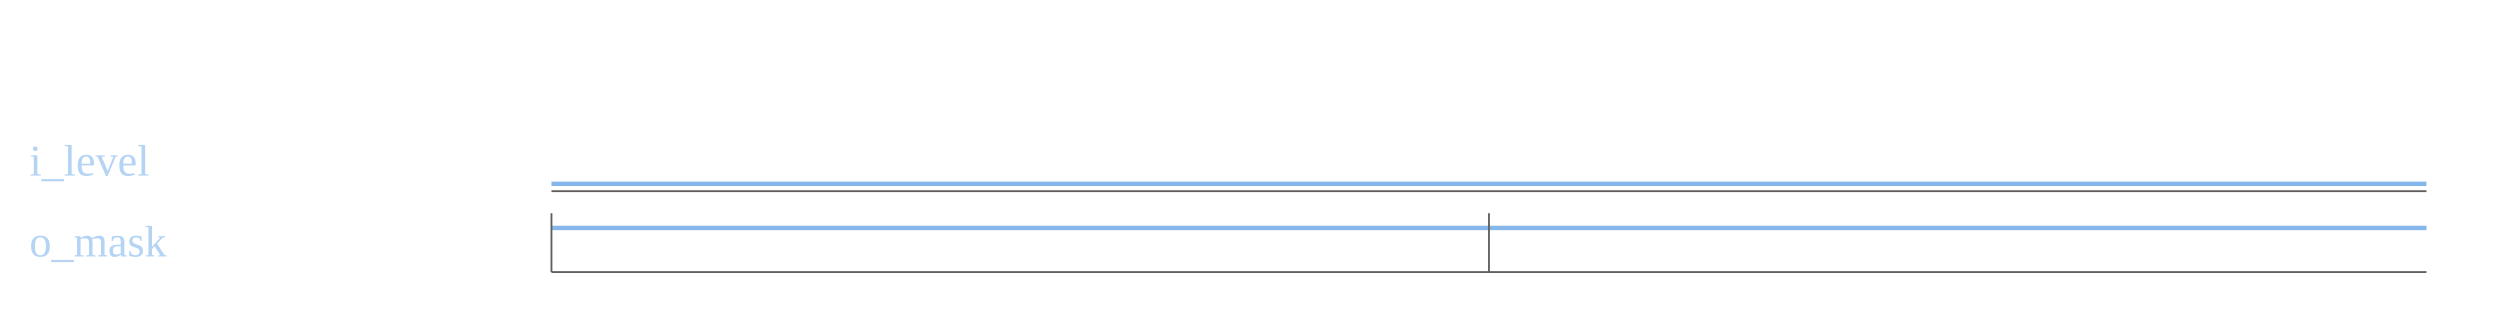
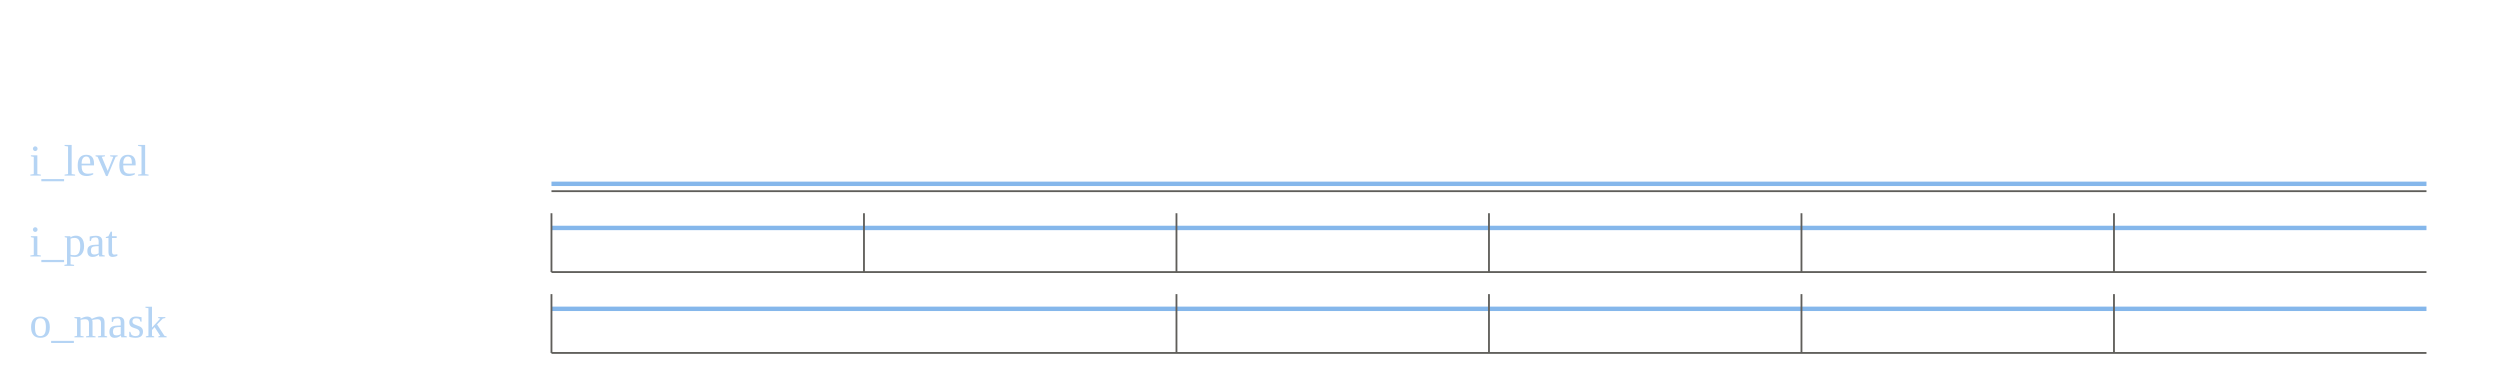
- <svg xmlns="http://www.w3.org/2000/svg" viewBox="0 0 680 84" width="100%">
-   <rect width="680" height="84" fill="none" />
+ <svg xmlns="http://www.w3.org/2000/svg" viewBox="0 0 680 106" width="100%">
+   <rect width="680" height="106" fill="none" />
  <text x="8" y="45" font-size="12" fill="#B5D4F4" dominant-baseline="middle">i_level</text>
  <line x1="150" y1="52" x2="660" y2="52" stroke="#5F5E5A" stroke-width="0.5" />
-   <path d="M150.0 50 H405.0 V50 H660.0" fill="none" stroke="#85B7EB" stroke-width="1.2" />
-   <text x="8" y="67" font-size="12" fill="#B5D4F4" dominant-baseline="middle">o_mask</text>
+   <path d="M150.0 50 H320.0 V50 H660.0" fill="none" stroke="#85B7EB" stroke-width="1.2" />
+   <text x="8" y="67" font-size="12" fill="#B5D4F4" dominant-baseline="middle">i_pat</text>
  <line x1="150" y1="74" x2="660" y2="74" stroke="#5F5E5A" stroke-width="0.5" />
  <path d="M150 62 H660" fill="none" stroke="#85B7EB" stroke-width="1.2" />
  <line x1="150.0" y1="58" x2="150.0" y2="74" stroke="#5F5E5A" stroke-width="0.5" />
+   <line x1="235.0" y1="58" x2="235.0" y2="74" stroke="#5F5E5A" stroke-width="0.5" />
+   <line x1="320.0" y1="58" x2="320.0" y2="74" stroke="#5F5E5A" stroke-width="0.5" />
  <line x1="405.0" y1="58" x2="405.0" y2="74" stroke="#5F5E5A" stroke-width="0.5" />
+   <line x1="490.0" y1="58" x2="490.0" y2="74" stroke="#5F5E5A" stroke-width="0.5" />
+   <line x1="575.0" y1="58" x2="575.0" y2="74" stroke="#5F5E5A" stroke-width="0.5" />
+   <text x="8" y="89" font-size="12" fill="#B5D4F4" dominant-baseline="middle">o_mask</text>
+   <line x1="150" y1="96" x2="660" y2="96" stroke="#5F5E5A" stroke-width="0.5" />
+   <path d="M150 84 H660" fill="none" stroke="#85B7EB" stroke-width="1.2" />
+   <line x1="150.0" y1="80" x2="150.0" y2="96" stroke="#5F5E5A" stroke-width="0.5" />
+   <line x1="320.0" y1="80" x2="320.0" y2="96" stroke="#5F5E5A" stroke-width="0.5" />
+   <line x1="405.0" y1="80" x2="405.0" y2="96" stroke="#5F5E5A" stroke-width="0.5" />
+   <line x1="490.0" y1="80" x2="490.0" y2="96" stroke="#5F5E5A" stroke-width="0.5" />
+   <line x1="575.0" y1="80" x2="575.0" y2="96" stroke="#5F5E5A" stroke-width="0.5" />
</svg>
